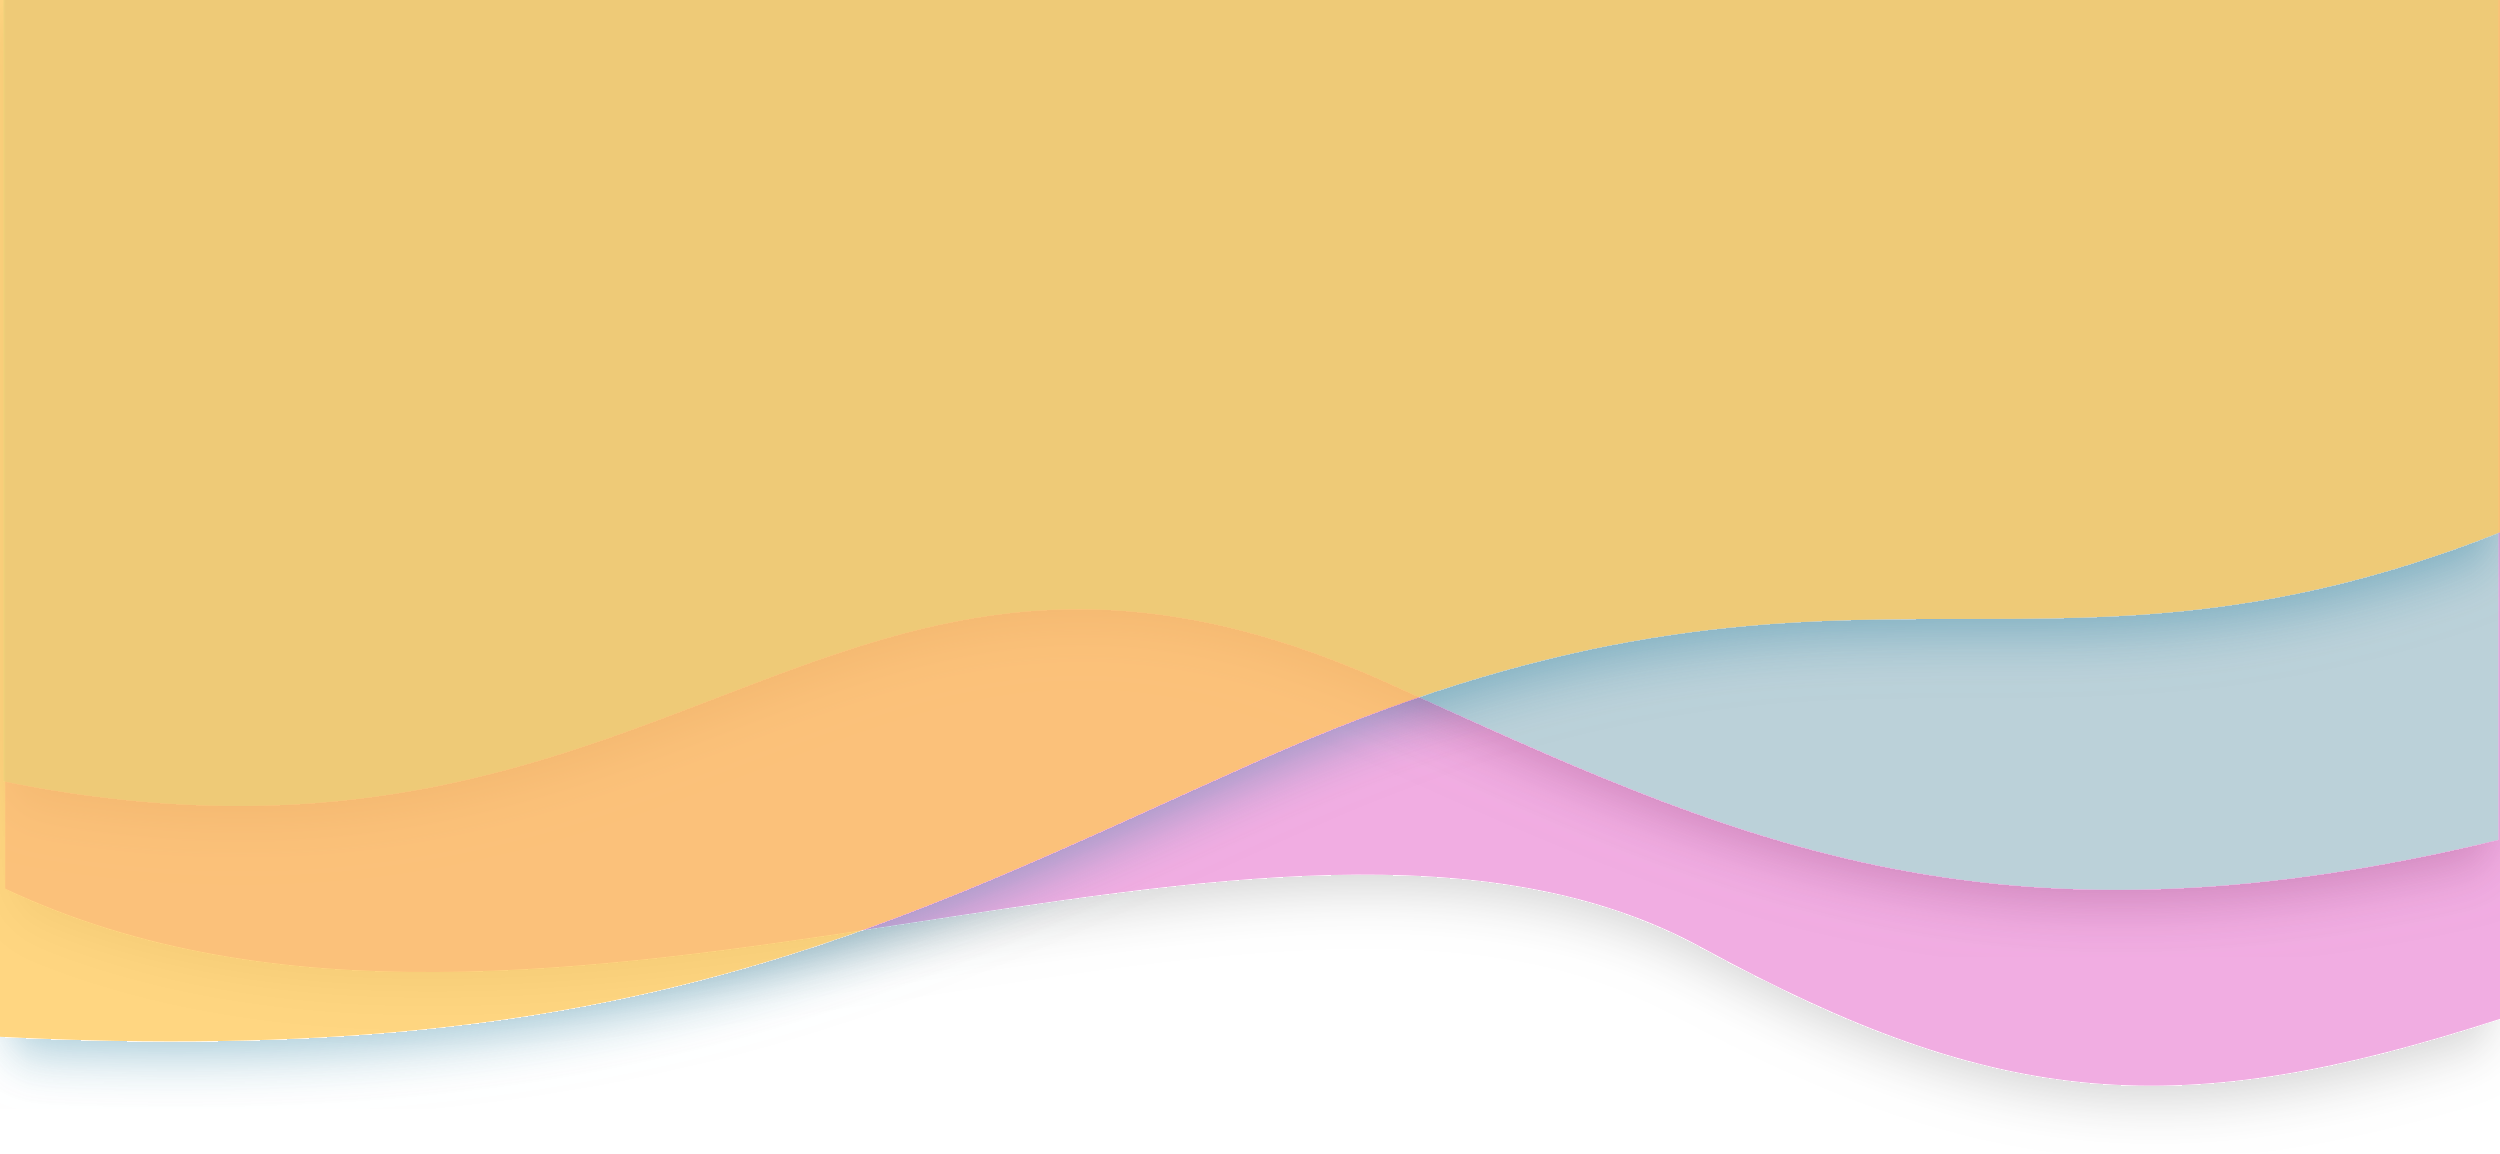
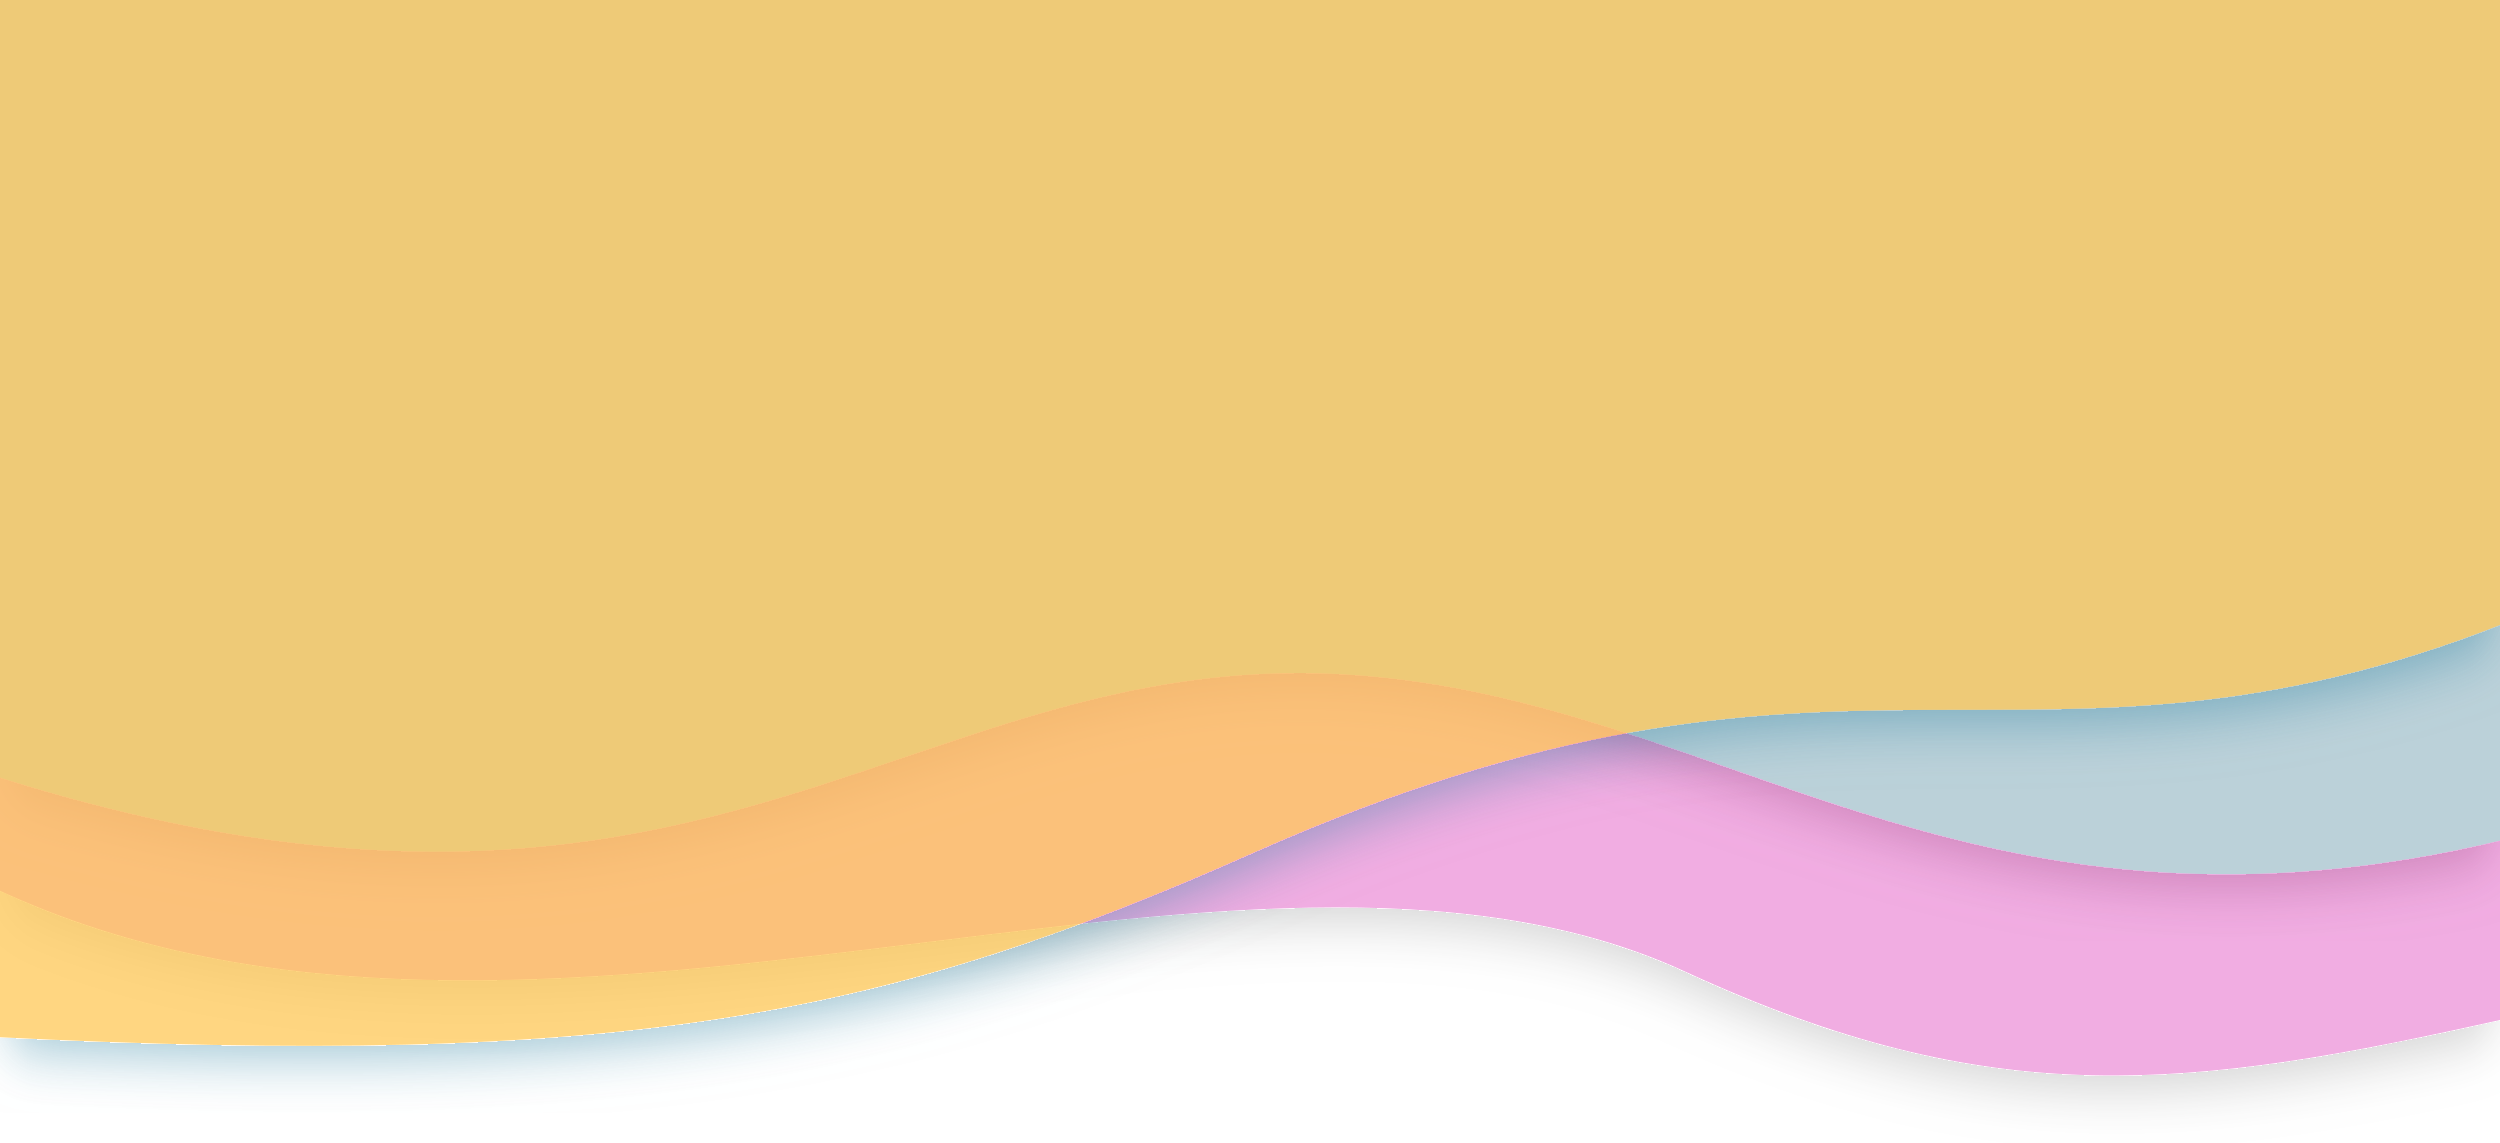
- <svg xmlns="http://www.w3.org/2000/svg" viewBox="0 0 1536 709" fill="none" preserveAspectRatio="none">
+ <svg xmlns="http://www.w3.org/2000/svg" width="1536" height="702" viewBox="0 0 1536 702" fill="none" preserveAspectRatio="none">
  <g opacity="0.75" filter="url(#filter0_d_508_9914)">
-     <path d="M3.195 546V-145H1536V626C1339.08 690 1228.38 682 1045.29 582C781.837 438.103 334.239 702 3.195 546Z" fill="#EC91D8" />
+     <path d="M-2.785 546V-145H1539V626C1344 670 1224 684 1035.5 597C761.709 470.635 330.198 702 -2.785 546Z" fill="#EC91D8" />
  </g>
  <g opacity="0.75" filter="url(#filter1_d_508_9914)">
-     <path d="M2.129 480V-154H1534.94V516C1219.86 592 1062.3 514.361 853.688 420C508.807 264 419.393 564 2.129 480Z" fill="#A9DDD6" />
+     <path d="M-3.859 476.5V-154H1537.93V516C1221 592 1070.5 440.5 852.688 416.5C561.887 384.457 448.723 619.927 -3.859 476.5Z" fill="#A9DDD6" />
  </g>
  <g opacity="0.75" filter="url(#filter2_d_508_9914)">
-     <path d="M1536 327V-124H0V637C389.588 657 547.535 568.166 771.179 468.168C1133.6 306.12 1242.21 443 1536 327Z" fill="#FFC857" />
+     <path d="M1539 382.832V-124H-5.998V637C385.872 657 544.744 623.998 769.699 524C1134.24 361.952 1243.49 498.832 1539 382.832Z" fill="#FFC857" />
  </g>
  <defs>
-     <filter id="filter0_d_508_9914" x="-29.805" y="-174" width="1602.8" height="882.056" filterUnits="userSpaceOnUse" color-interpolation-filters="sRGB">
+     <filter id="filter0_d_508_9914" x="-35.785" y="-174" width="1611.79" height="875.788" filterUnits="userSpaceOnUse" color-interpolation-filters="sRGB">
      <feFlood flood-opacity="0" result="BackgroundImageFix" />
      <feColorMatrix in="SourceAlpha" type="matrix" values="0 0 0 0 0 0 0 0 0 0 0 0 0 0 0 0 0 0 127 0" result="hardAlpha" />
      <feOffset dx="2" dy="6" />
      <feGaussianBlur stdDeviation="17.5" />
      <feComposite in2="hardAlpha" operator="out" />
      <feColorMatrix type="matrix" values="0 0 0 0 0 0 0 0 0 0 0 0 0 0 0 0 0 0 0.25 0" />
      <feBlend mode="normal" in2="BackgroundImageFix" result="effect1_dropShadow_508_9914" />
      <feBlend mode="normal" in="SourceGraphic" in2="effect1_dropShadow_508_9914" result="shape" />
    </filter>
-     <filter id="filter1_d_508_9914" x="-30.871" y="-183" width="1602.81" height="770.713" filterUnits="userSpaceOnUse" color-interpolation-filters="sRGB">
+     <filter id="filter1_d_508_9914" x="-36.859" y="-183" width="1611.79" height="761.143" filterUnits="userSpaceOnUse" color-interpolation-filters="sRGB">
      <feFlood flood-opacity="0" result="BackgroundImageFix" />
      <feColorMatrix in="SourceAlpha" type="matrix" values="0 0 0 0 0 0 0 0 0 0 0 0 0 0 0 0 0 0 127 0" result="hardAlpha" />
      <feOffset dx="2" dy="6" />
      <feGaussianBlur stdDeviation="17.5" />
      <feComposite in2="hardAlpha" operator="out" />
      <feColorMatrix type="matrix" values="0 0 0 0 0.553 0 0 0 0 0.231 0 0 0 0 0.447 0 0 0 0.5 0" />
      <feBlend mode="normal" in2="BackgroundImageFix" result="effect1_dropShadow_508_9914" />
      <feBlend mode="normal" in="SourceGraphic" in2="effect1_dropShadow_508_9914" result="shape" />
    </filter>
-     <filter id="filter2_d_508_9914" x="-33" y="-153" width="1606" height="833.837" filterUnits="userSpaceOnUse" color-interpolation-filters="sRGB">
+     <filter id="filter2_d_508_9914" x="-39" y="-153" width="1615" height="836.569" filterUnits="userSpaceOnUse" color-interpolation-filters="sRGB">
      <feFlood flood-opacity="0" result="BackgroundImageFix" />
      <feColorMatrix in="SourceAlpha" type="matrix" values="0 0 0 0 0 0 0 0 0 0 0 0 0 0 0 0 0 0 127 0" result="hardAlpha" />
      <feOffset dx="2" dy="6" />
      <feGaussianBlur stdDeviation="17.5" />
      <feComposite in2="hardAlpha" operator="out" />
      <feColorMatrix type="matrix" values="0 0 0 0 0.133 0 0 0 0 0.486 0 0 0 0 0.616 0 0 0 0.6 0" />
      <feBlend mode="normal" in2="BackgroundImageFix" result="effect1_dropShadow_508_9914" />
      <feBlend mode="normal" in="SourceGraphic" in2="effect1_dropShadow_508_9914" result="shape" />
    </filter>
  </defs>
</svg>
